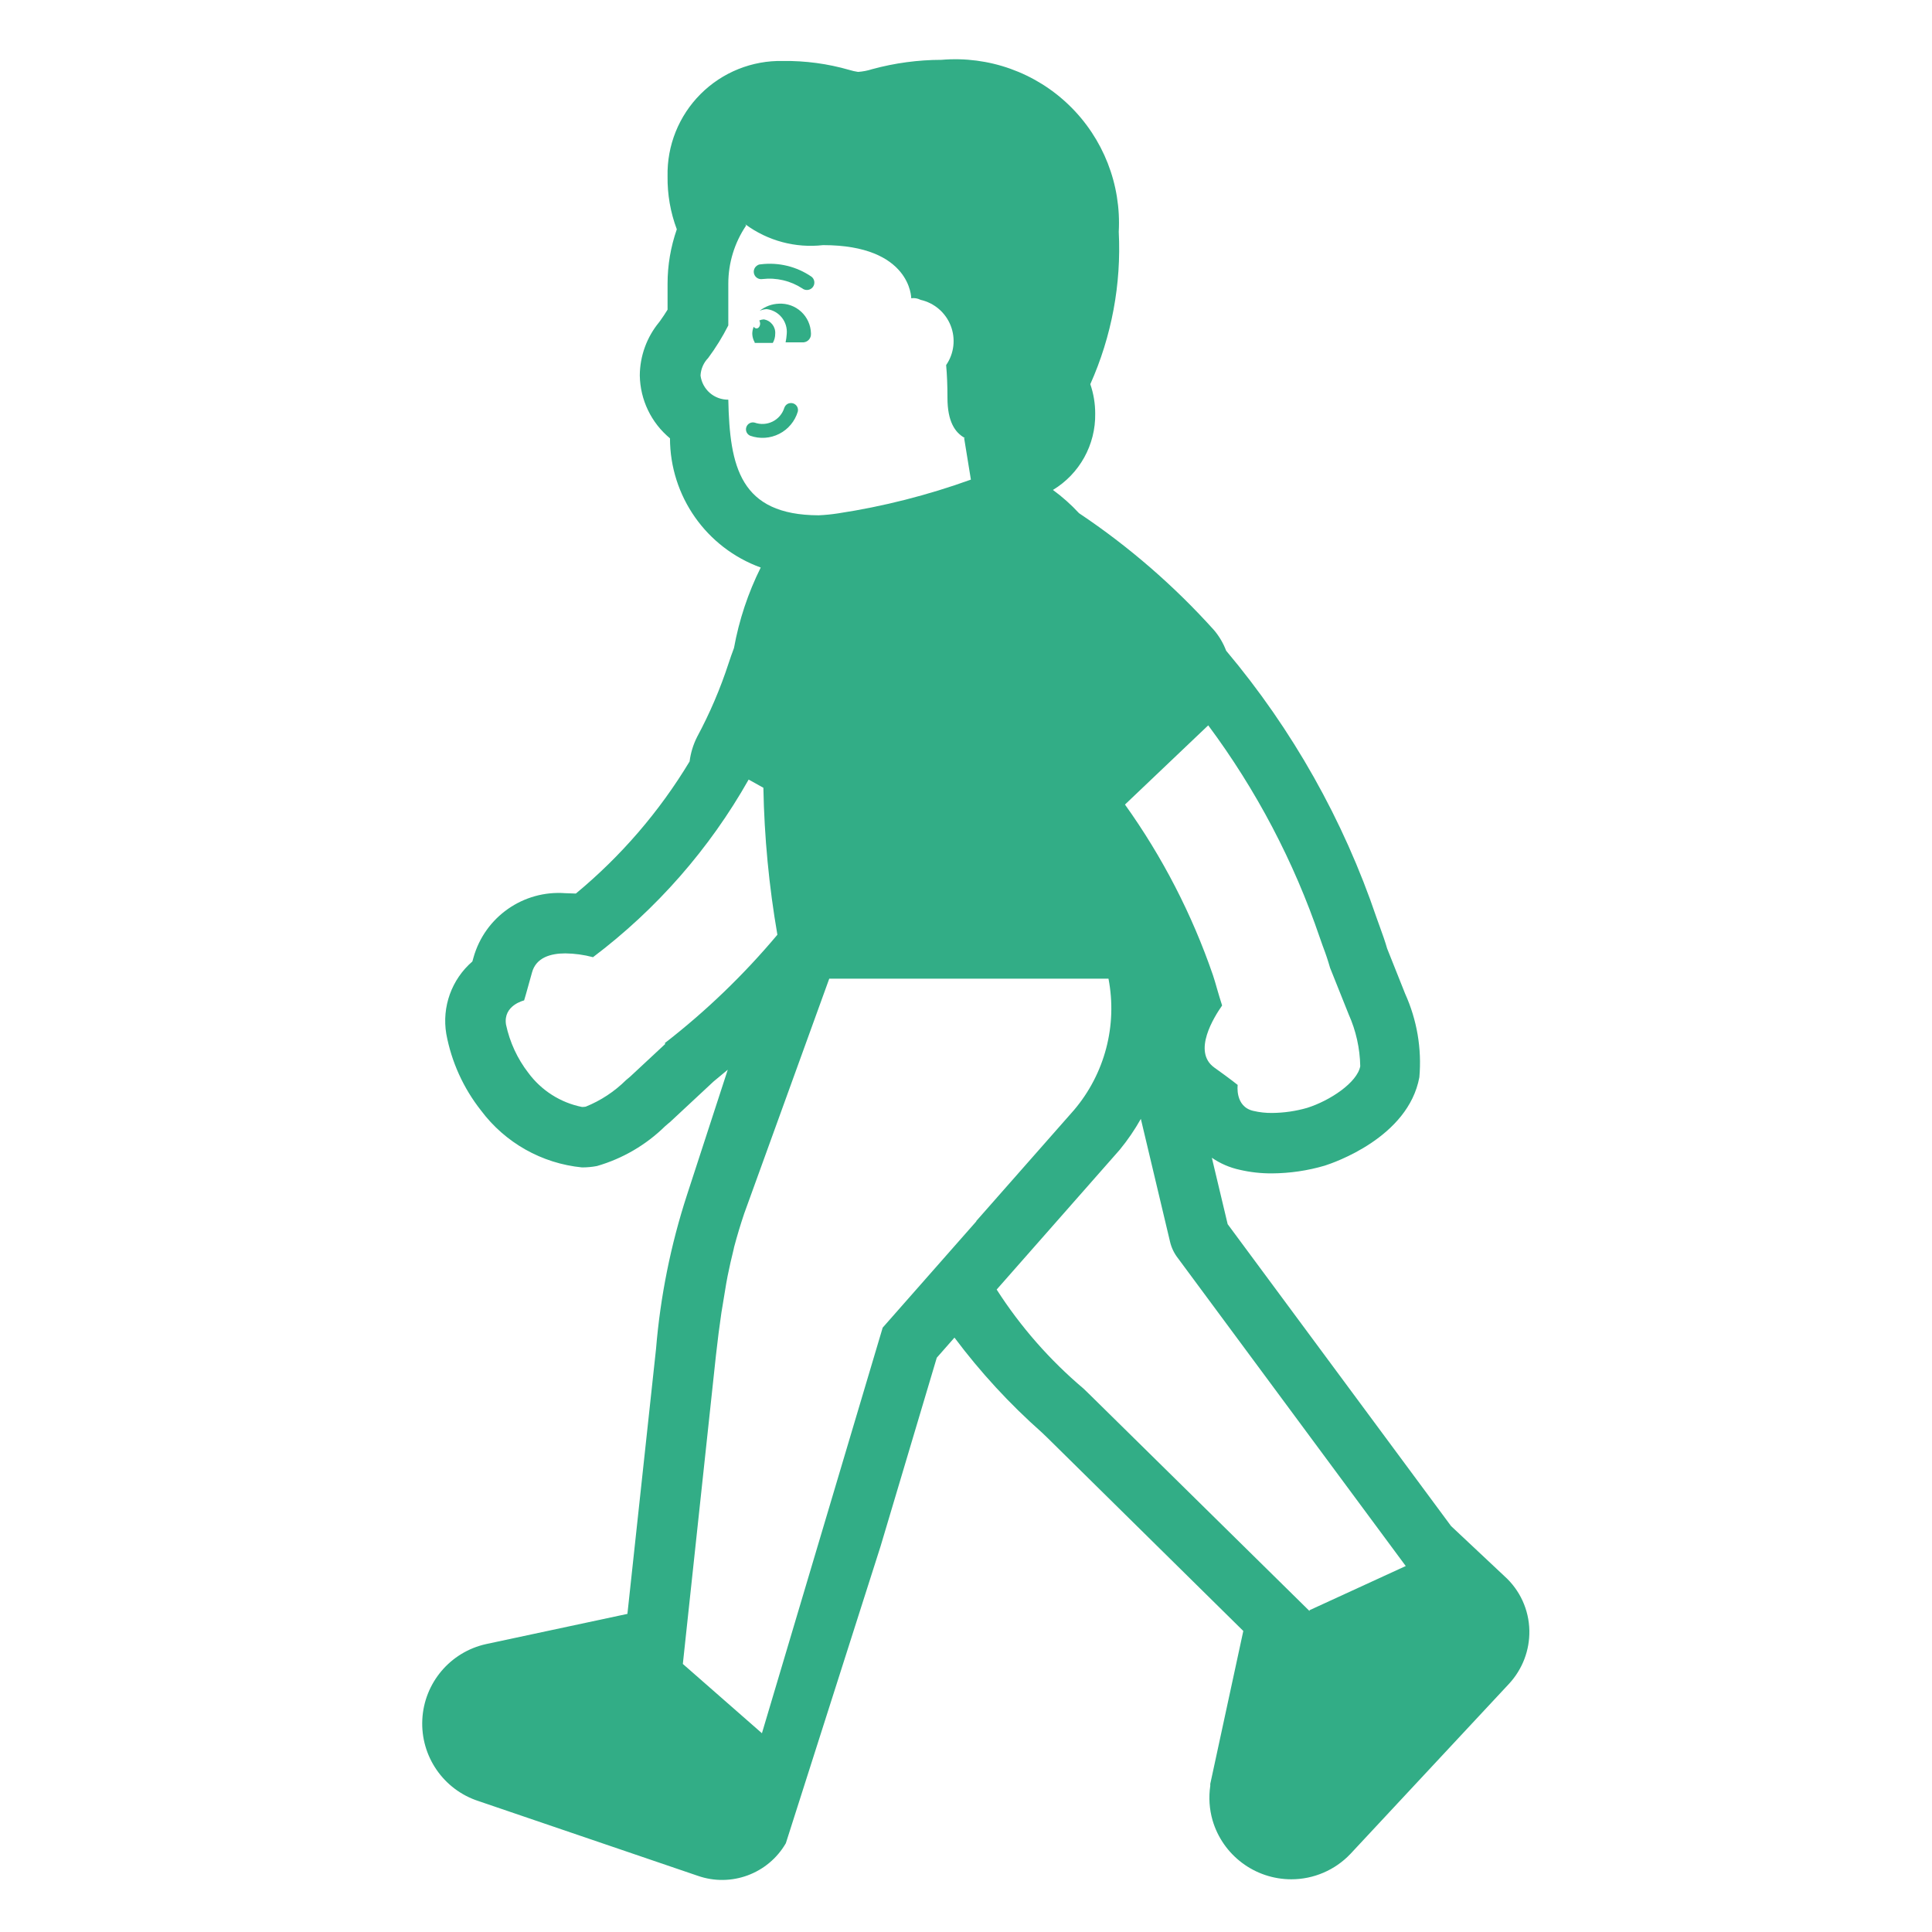
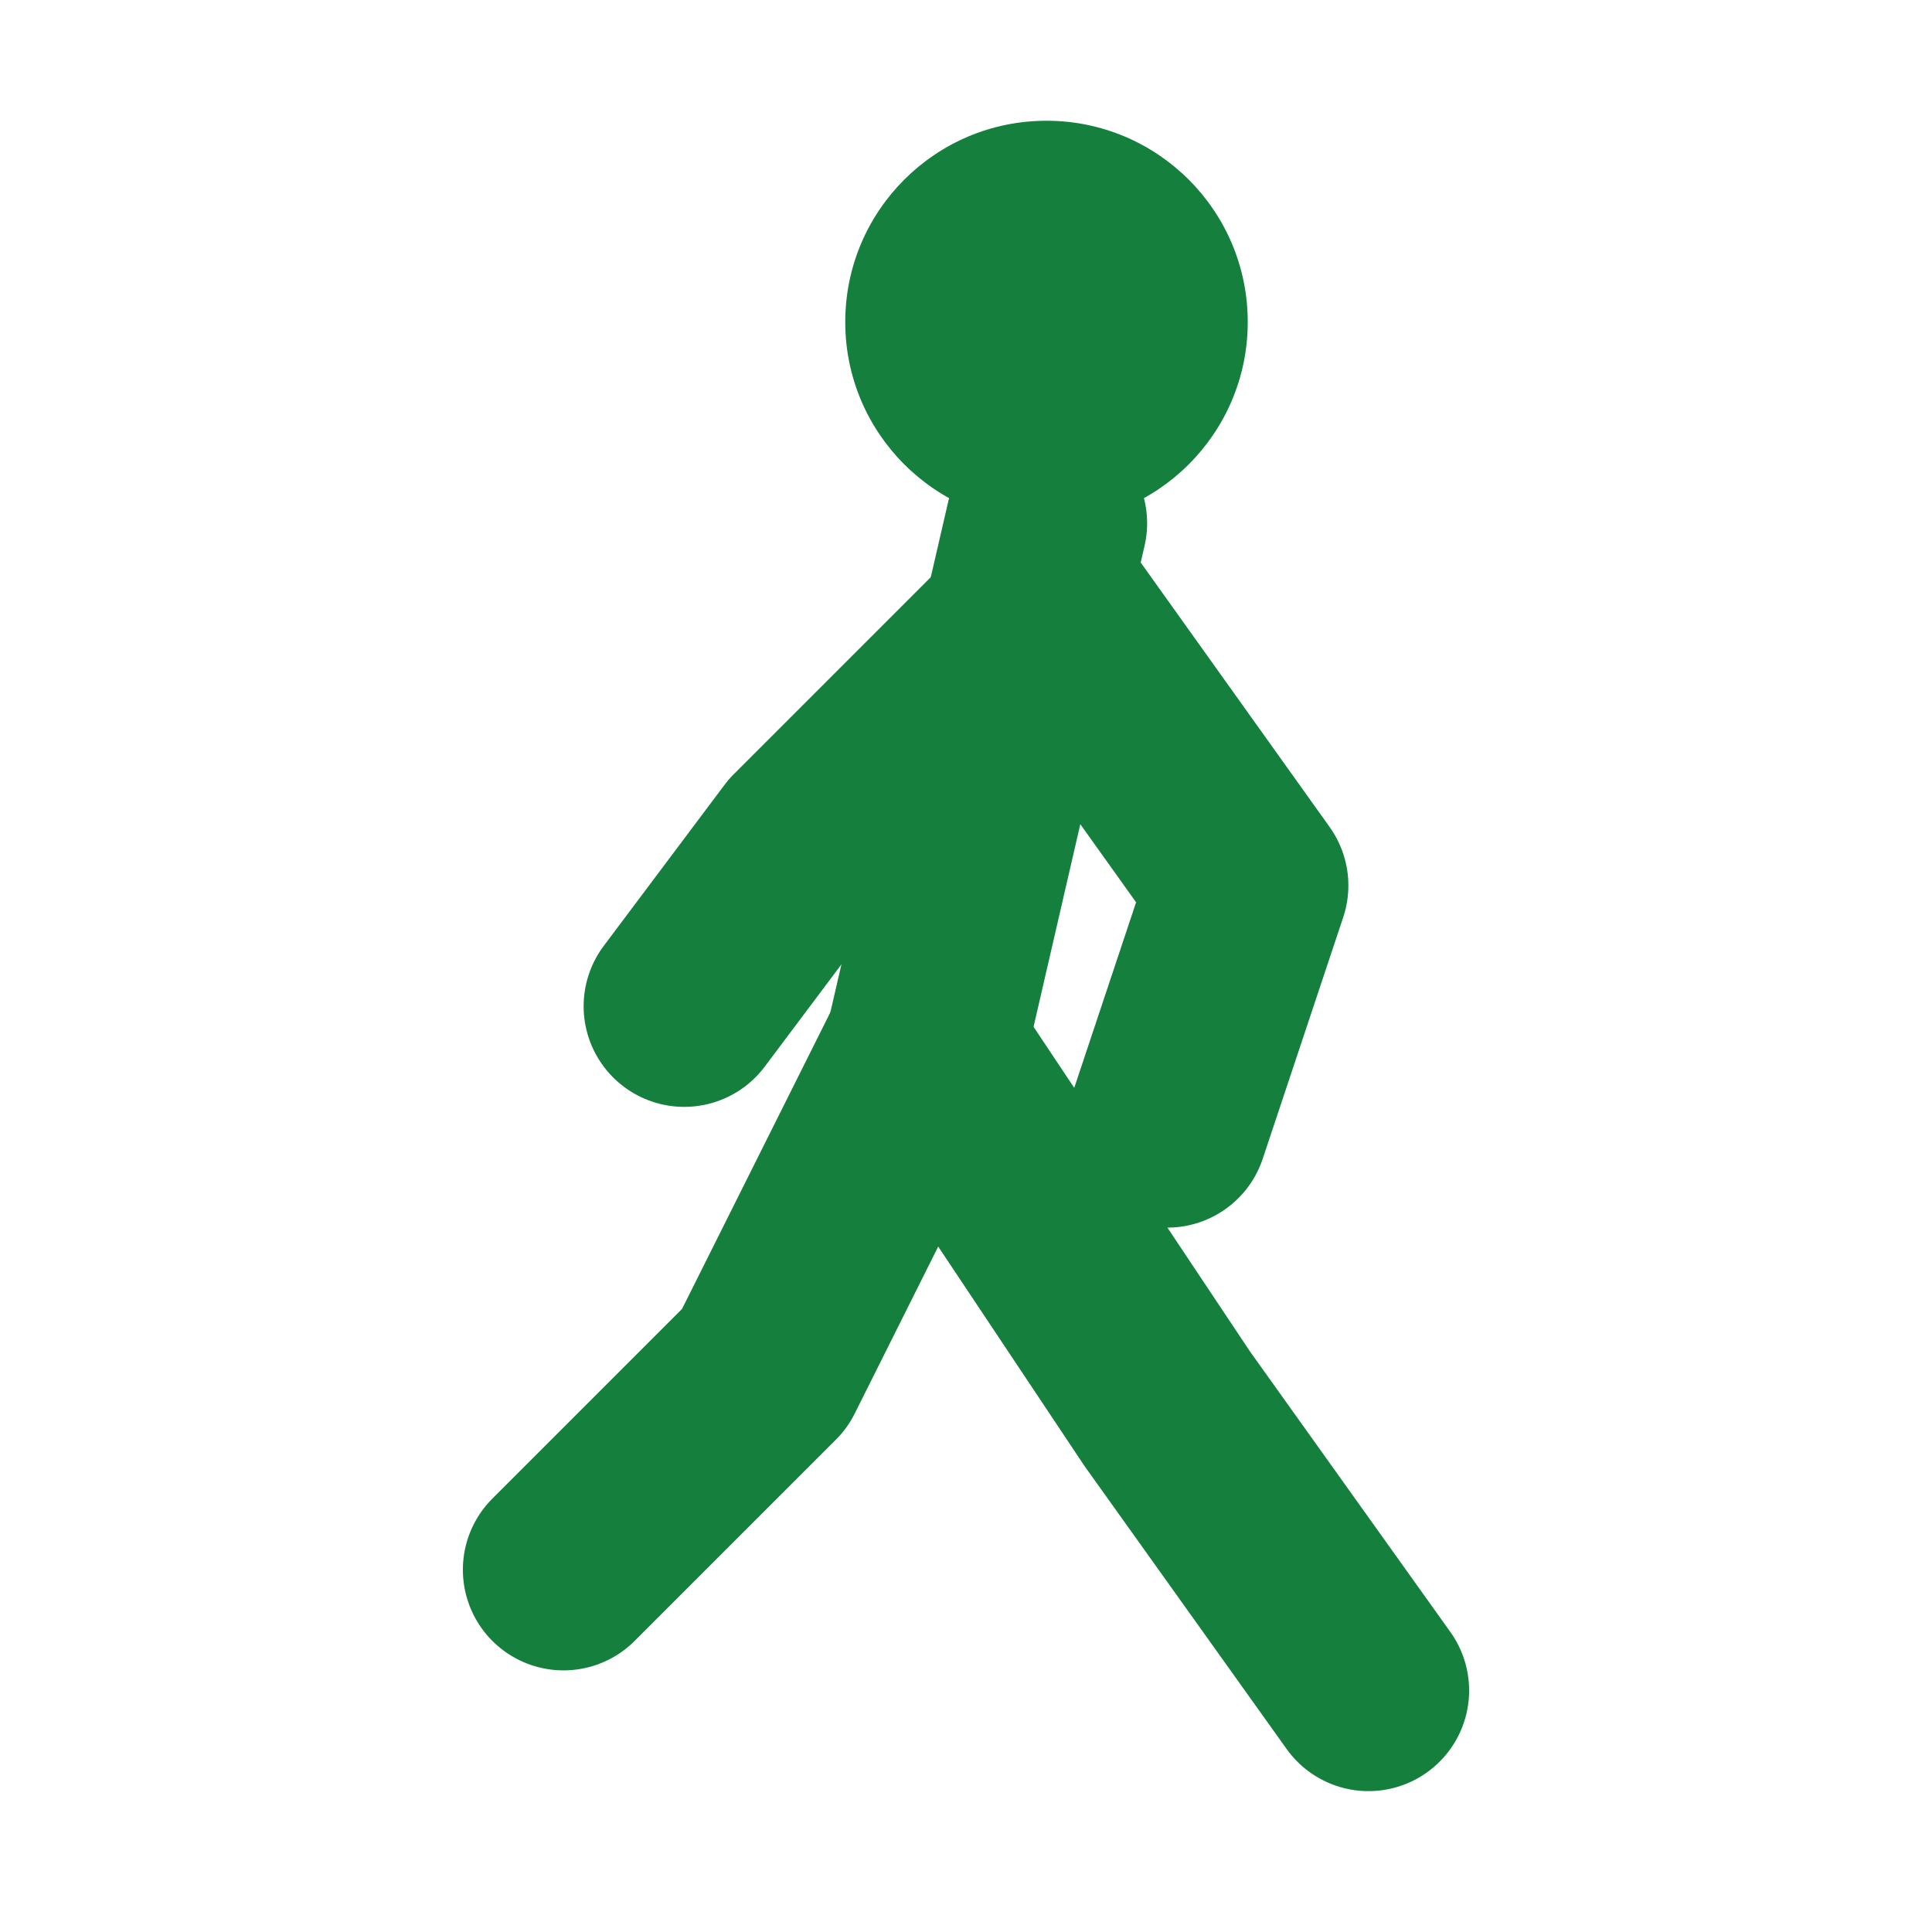
- <svg xmlns="http://www.w3.org/2000/svg" width="4em" height="4em" viewBox="0 0 32 32">
-   <path d="M0 0h32v32H0z" fill="none" />
-   <g fill="#32ad86">
-     <path d="M12.552 4.39a.1.1 0 0 1 .048-.012c.296-.037.595.036.841.205a.123.123 0 0 1-.077.22a.12.12 0 0 1-.074-.025a1 1 0 0 0-.662-.156a.123.123 0 0 1-.076-.231m.348.639a.54.54 0 0 0-.319.119a.3.3 0 0 1 .12-.029a.38.38 0 0 1 .33.41a1 1 0 0 1-.019.14h.3a.134.134 0 0 0 .12-.14v-.01a.504.504 0 0 0-.532-.49" />
-     <path d="M12.5 5.68v-.01a.3.3 0 0 1-.04-.14a.3.3 0 0 1 .024-.118a.06.06 0 0 0 .046.028c.033 0 .06-.036.06-.08a.1.1 0 0 0-.014-.052a.2.2 0 0 1 .074-.018a.225.225 0 0 1 .19.24a.3.3 0 0 1-.04.15zm.546 1.009a.12.12 0 0 1 .087-.009a.115.115 0 0 1 .081.138a.61.61 0 0 1-.786.4A.115.115 0 0 1 12.5 7a.38.38 0 0 0 .49-.243a.12.12 0 0 1 .056-.068" />
-     <path d="m24.034 25.276l.885.831a1.24 1.24 0 0 1 .412.9c.006.326-.114.64-.335.88l-2.63 2.821a1.35 1.35 0 0 1-.978.419a1.36 1.36 0 0 1-1.304-.976a1.35 1.35 0 0 1-.038-.572v-.033l.007-.032l.54-2.5l-3.245-3.2l-.093-.089a10.5 10.5 0 0 1-1.446-1.57l-.293.333l-.931 3.123l-1.569 4.919a1.22 1.22 0 0 1-1.459.539l-3.633-1.238a1.349 1.349 0 0 1 .128-2.6l2.34-.5l.474-4.39a11.2 11.2 0 0 1 .513-2.55l.675-2.073q-.116.098-.234.194l-.699.651l-.02.019l-.021.017l-.064.055c-.316.31-.703.536-1.128.659a1.3 1.3 0 0 1-.249.023a2.38 2.38 0 0 1-1.672-.943a2.9 2.9 0 0 1-.575-1.268a1.3 1.3 0 0 1 .432-1.2l.019-.067a1.466 1.466 0 0 1 1.521-1.064l.09.003l.084.003a8.6 8.6 0 0 0 1.884-2.188q.027-.214.125-.408q.315-.586.521-1.218q.04-.123.089-.253A5 5 0 0 1 12.6 9.4a2.28 2.28 0 0 1-1.503-2.14a1.38 1.38 0 0 1-.5-1.042a1.4 1.4 0 0 1 .32-.881l.015-.02a3 3 0 0 0 .125-.188v-.431c0-.306.052-.61.153-.9a2.4 2.4 0 0 1-.153-.878a1.87 1.87 0 0 1 1.91-1.91c.372-.005.743.045 1.1.148a1 1 0 0 0 .145.033a1 1 0 0 0 .236-.046a4.4 4.4 0 0 1 1.146-.154A2.71 2.71 0 0 1 18.53 3.84a5.5 5.5 0 0 1-.471 2.523q.081.237.081.487a1.45 1.45 0 0 1-.7 1.265a3 3 0 0 1 .432.385c.823.55 1.575 1.202 2.237 1.938q.129.153.2.34a13.7 13.7 0 0 1 2.492 4.425l.053.147c.046.126.089.247.121.36l.279.7l.013.033l.006.015c.196.434.278.91.236 1.385c-.185.999-1.422 1.417-1.565 1.463c-.284.084-.58.127-.876.129a2.3 2.3 0 0 1-.532-.059a1.3 1.3 0 0 1-.464-.2l.262 1.1zm-2.129-9.618l-.045-.128a12.8 12.8 0 0 0-1.848-3.516l-1.379 1.312a11 11 0 0 1 1.457 2.825q.034.103.068.226q.039.136.084.277c-.132.19-.495.762-.132 1.026c.28.2.39.29.39.29s-.05.36.26.43q.154.036.312.034q.295-.003.578-.084c.38-.12.83-.42.88-.69a2.2 2.2 0 0 0-.193-.862l-.007-.018l-.3-.75a4 4 0 0 0-.112-.337zm-8.17.552l-1.409 3.891a9 9 0 0 0-.167.555l-.008.038q-.053.212-.1.443c-.017.082-.031.174-.046.264l-.015.091l-.018.11l-.023.138q-.048.325-.091.712l-.548 5.108l1.31 1.148l2-6.718l1.551-1.761l-.001-.005l1.619-1.838a2.6 2.6 0 0 0 .571-2.176zm-1.978-9.702a.46.46 0 0 0 .306.112c.023 1.109.193 1.91 1.495 1.915q.162-.007.323-.032c.75-.114 1.487-.302 2.2-.559l-.112-.689h.013c-.166-.089-.289-.277-.289-.665q0-.307-.022-.543a.7.7 0 0 0-.425-1.081a.25.25 0 0 0-.153-.026s0-.88-1.46-.88a1.82 1.82 0 0 1-1.288-.345l.006.01l.007.011c-.193.285-.295.62-.295.964v.69q-.144.284-.333.539a.45.45 0 0 0-.127.291a.46.46 0 0 0 .154.288M11.02 17.29l-.01-.012c.684-.53 1.31-1.133 1.866-1.796a16 16 0 0 1-.232-2.434l-.244-.136a9.6 9.6 0 0 1-2.578 2.942q-.225-.06-.458-.063c-.239 0-.486.066-.553.319c-.09.33-.13.46-.13.46s-.35.08-.3.4c.062.291.188.565.37.8c.216.292.533.494.889.565q.03 0 .061-.005c.25-.101.476-.25.668-.44l.071-.06zm10.67 9.38l1.59-.73l.004-.001l-3.774-5.1a.7.7 0 0 1-.13-.27l-.484-2.037q-.152.271-.35.512l-2.038 2.315c.395.616.88 1.169 1.439 1.641l.093.09l3.65 3.594z" />
-   </g>
+ <svg xmlns="http://www.w3.org/2000/svg" viewBox="0 0 24 24" width="100%" height="100%">
+   <circle cx="13" cy="4" r="2.5" fill="#15803d" />
+   <line x1="13" y1="6.5" x2="11.5" y2="13" stroke="#15803d" stroke-width="2.5" stroke-linecap="round" />
+   <path d="M 11.5,13 L 14.5,17.5 L 17,21" fill="none" stroke="#15803d" stroke-width="2.5" stroke-linecap="round" stroke-linejoin="round" />
+   <path d="M 11.5,13 L 9.5,17 L 7,19.5" fill="none" stroke="#15803d" stroke-width="2.5" stroke-linecap="round" stroke-linejoin="round" />
+   <path d="M 13,7.5 L 15.5,11 L 14.5,14" fill="none" stroke="#15803d" stroke-width="2.5" stroke-linecap="round" stroke-linejoin="round" />
+   <path d="M 13,7.5 L 10,10.5 L 8.5,12.5" fill="none" stroke="#15803d" stroke-width="2.5" stroke-linecap="round" stroke-linejoin="round" />
</svg>
